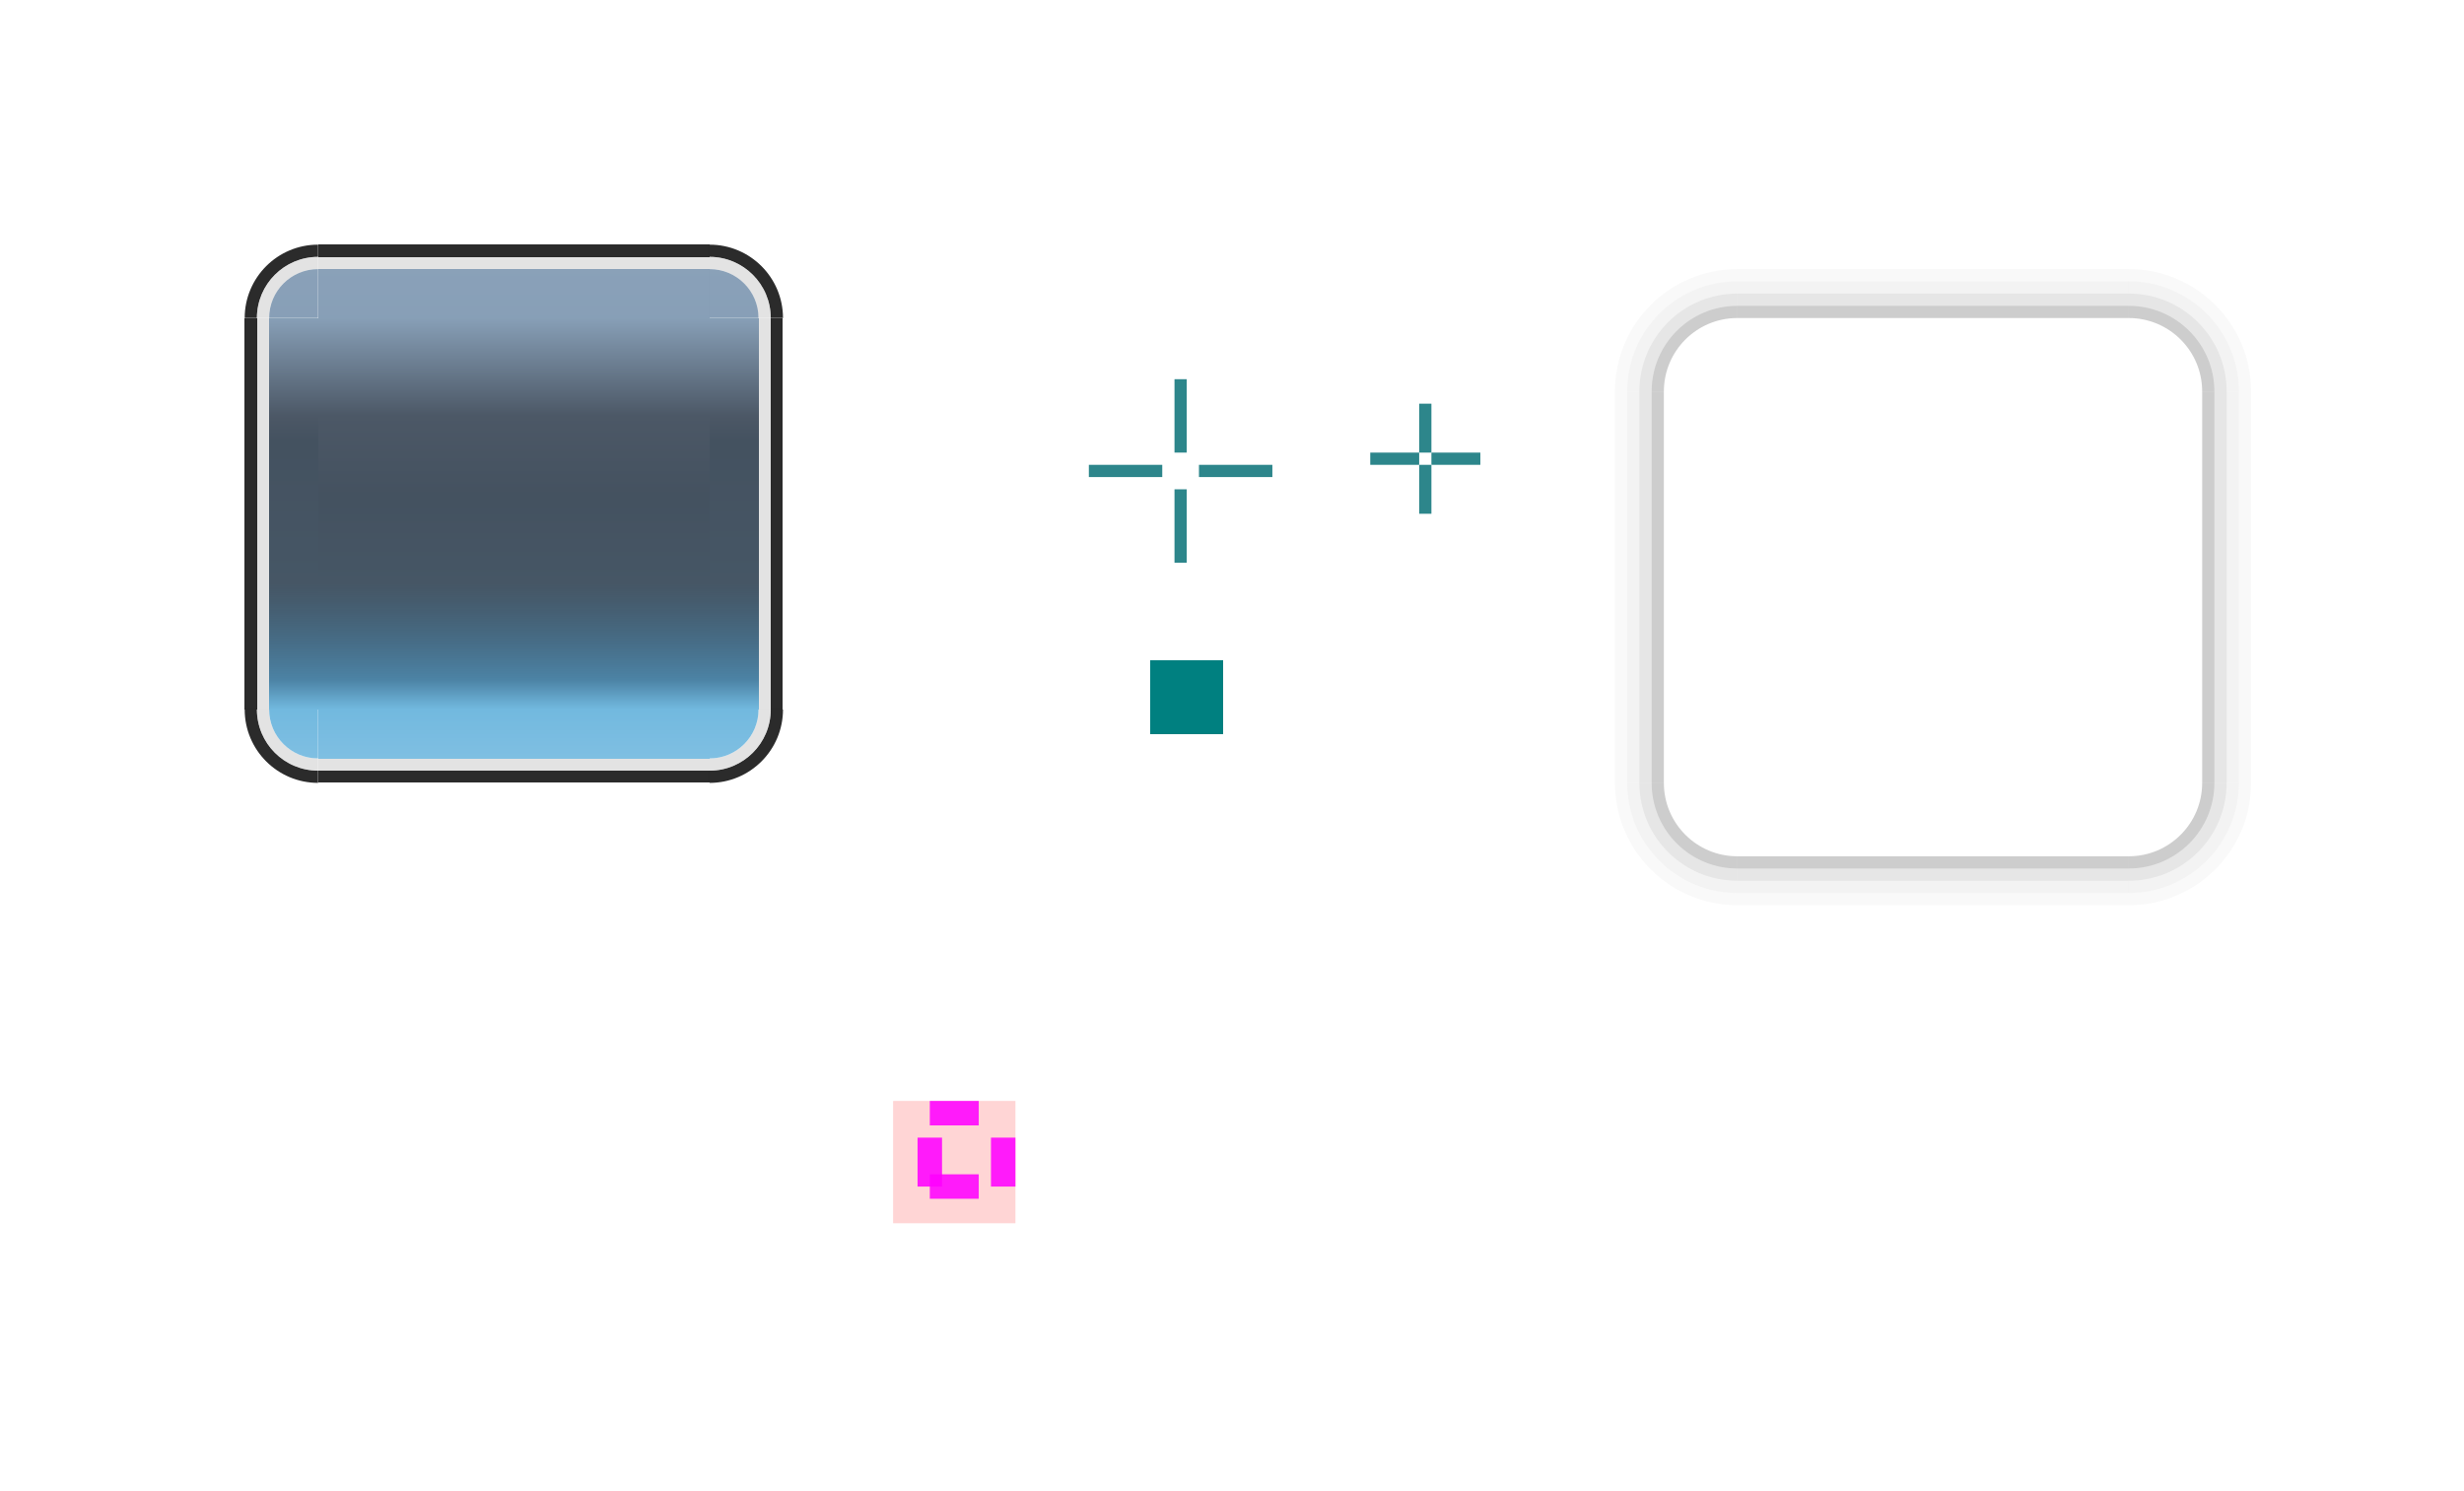
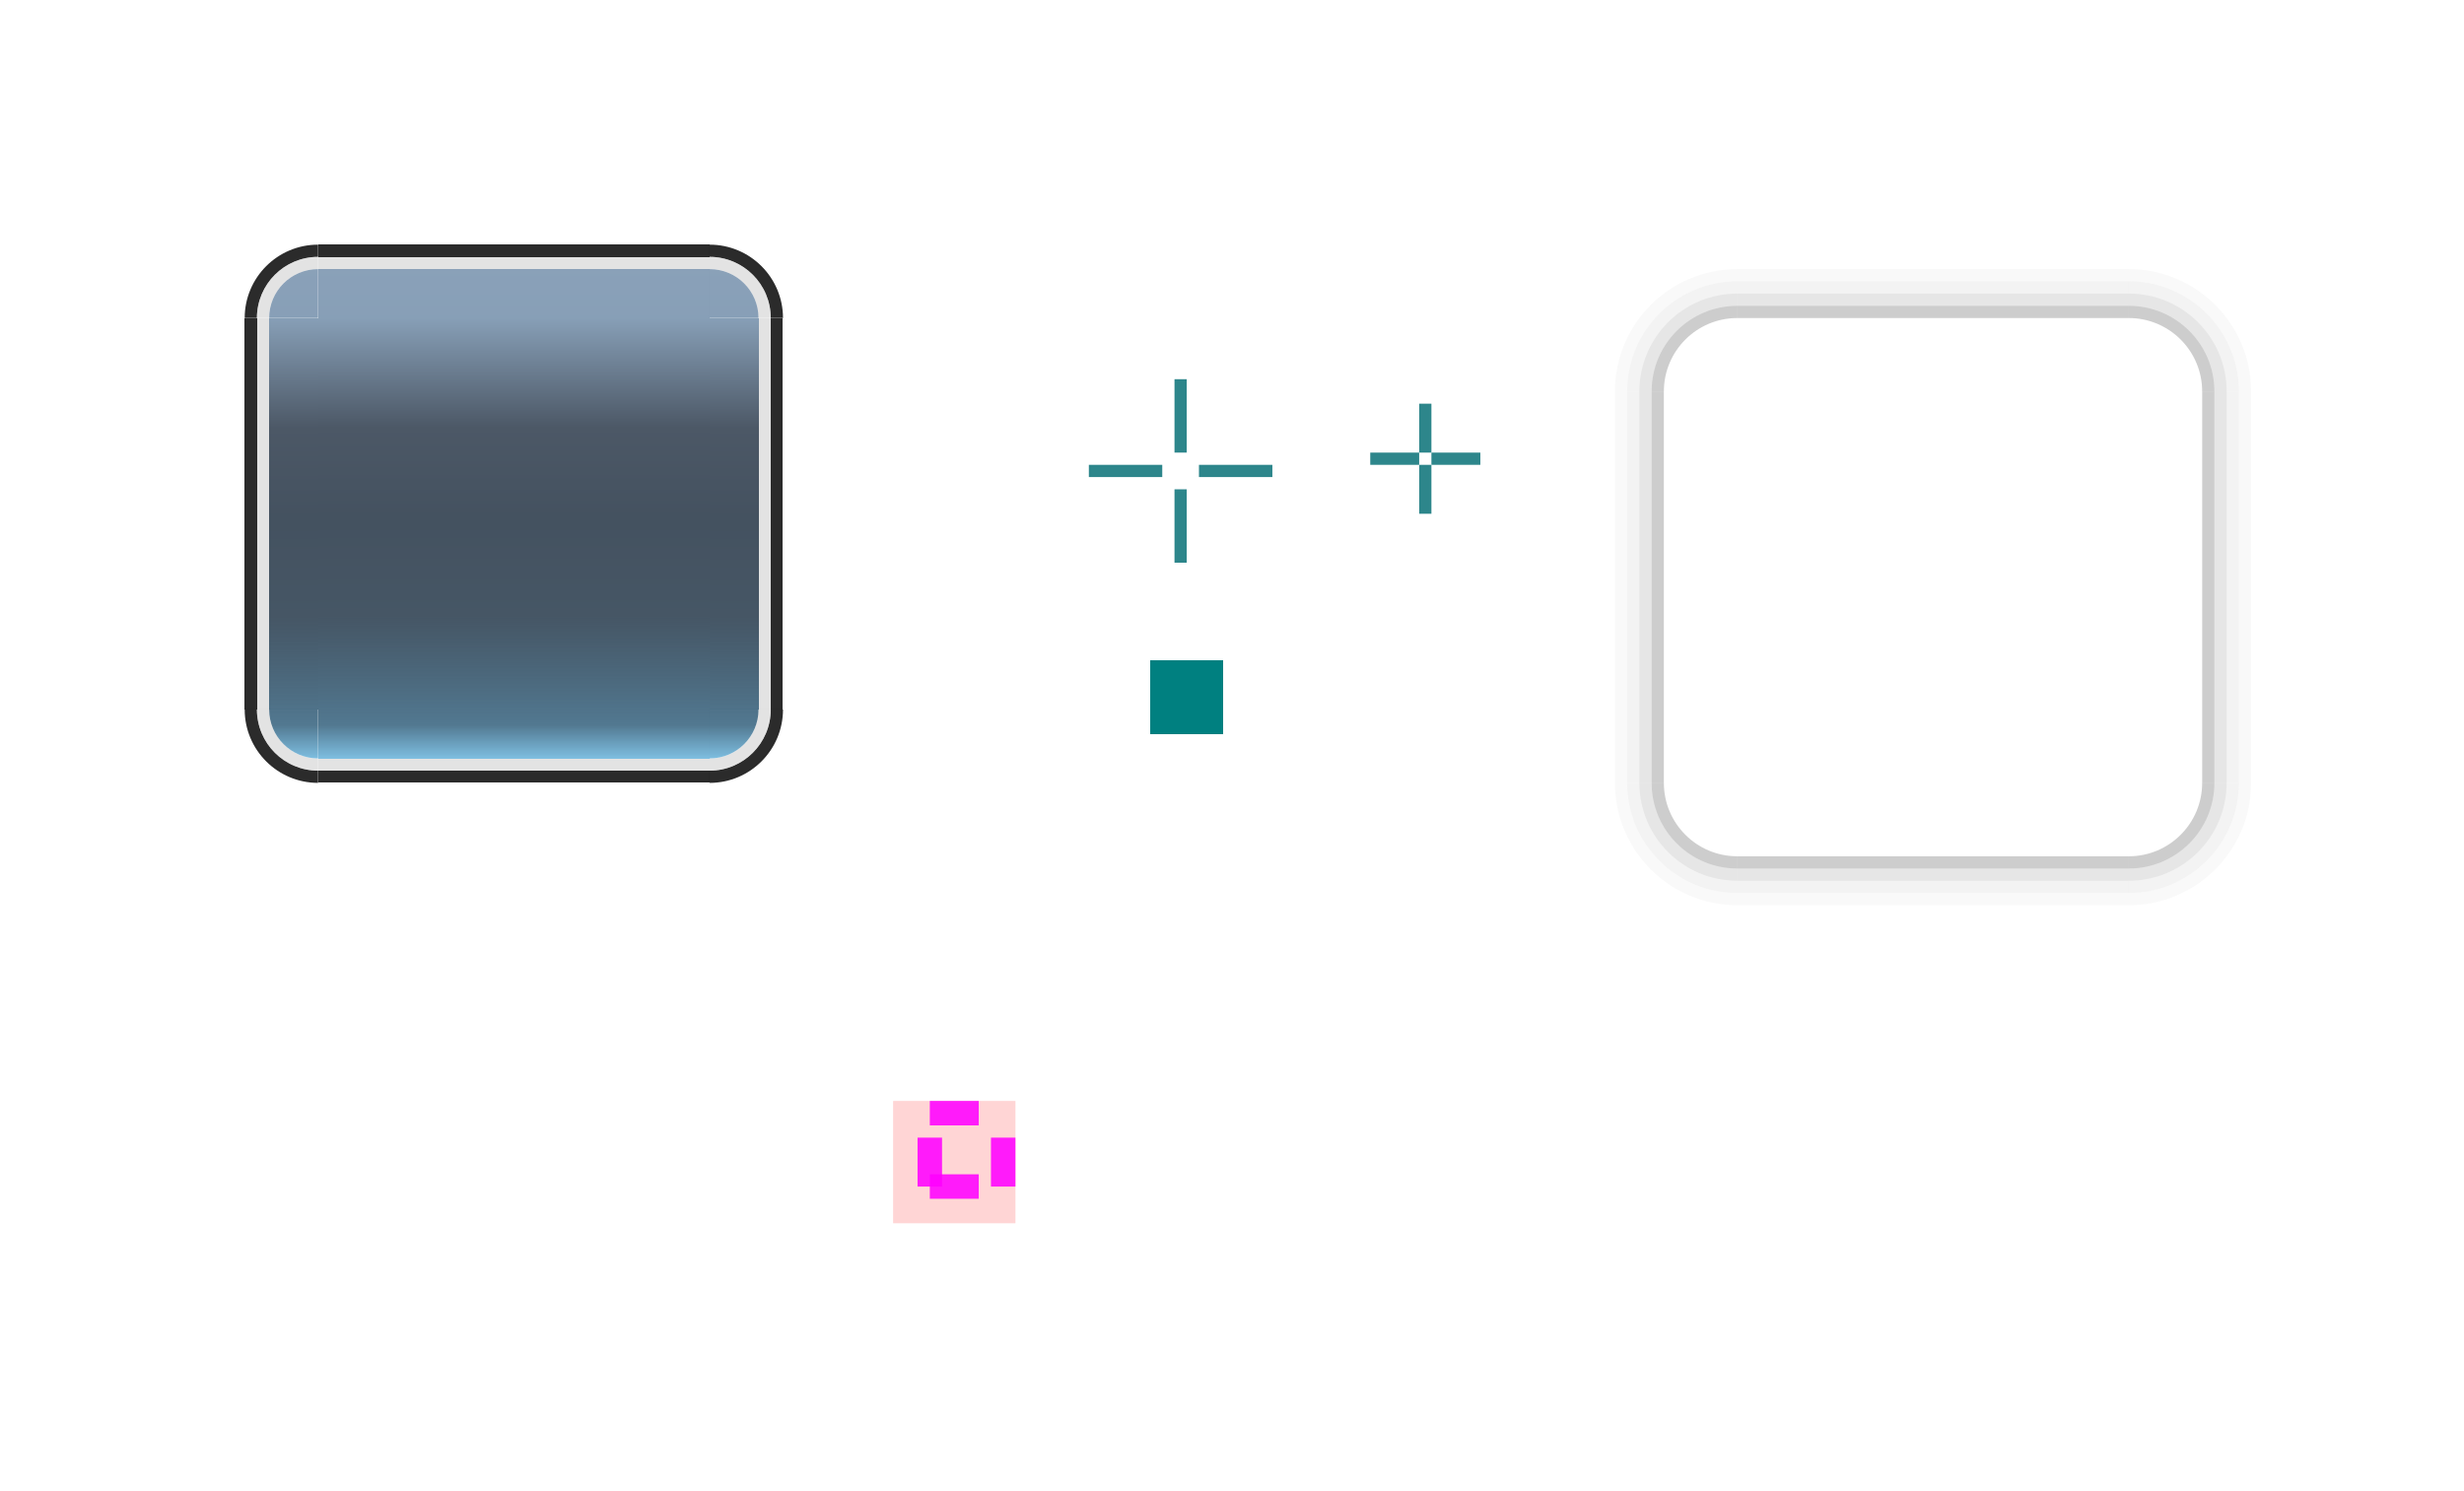
<svg xmlns="http://www.w3.org/2000/svg" xmlns:xlink="http://www.w3.org/1999/xlink" width="201.401" height="121.844" viewBox="0 0 201.401 121.844" version="1.1" id="svg8">
  <defs id="defs2">
    <linearGradient id="linearGradient942">
-       <stop style="stop-color:#72b9df;stop-opacity:1" offset="0" id="stop930" />
-       <stop id="stop932" offset="0.076" style="stop-color:#4c83a5;stop-opacity:1" />
+       <stop style="stop-color:#6cb5dc;stop-opacity:0.878" offset="0" id="stop930" />
+       <stop id="stop932" offset="0.076" style="stop-color:#3e6984;stop-opacity:0.898" />
      <stop id="stop934" offset="0.32" style="stop-color:#152a3d;stop-opacity:0.792" />
      <stop style="stop-color:#132436;stop-opacity:0.792" offset="0.545" id="stop936" />
      <stop id="stop938" offset="0.75" style="stop-color:#1d2c3e;stop-opacity:0.792" />
      <stop style="stop-color:#6886a4;stop-opacity:0.792" offset="1" id="stop940" />
    </linearGradient>
-     <linearGradient id="linearGradient3334">
-       <stop id="stop3322" offset="0" style="stop-color:#72b9df;stop-opacity:1" />
-       <stop style="stop-color:#4c83a5;stop-opacity:1" offset="0.076" id="stop3324" />
-       <stop style="stop-color:#152a3d;stop-opacity:0.792" offset="0.32" id="stop3326" />
-       <stop id="stop3330" offset="0.688" style="stop-color:#132436;stop-opacity:0.792" />
-       <stop style="stop-color:#1d2c3e;stop-opacity:0.792" offset="0.75" id="stop3336" />
-       <stop id="stop3332" offset="1" style="stop-color:#6886a4;stop-opacity:0.792" />
-     </linearGradient>
-     <linearGradient id="linearGradient3223">
-       <stop style="stop-color:#72b9df;stop-opacity:1" offset="0" id="stop3219" />
-       <stop style="stop-color:#7fbfe2;stop-opacity:1" offset="1" id="stop3221" />
-     </linearGradient>
    <linearGradient id="linearGradient3165">
      <stop id="stop3161" offset="0" style="stop-color:#6886a4;stop-opacity:0.792" />
      <stop id="stop3163" offset="1" style="stop-color:#6b88a6;stop-opacity:0.792" />
    </linearGradient>
-     <linearGradient xlink:href="#linearGradient942" id="linearGradient891" x1="-988.24" y1="88.737" x2="-956.24" y2="88.737" gradientUnits="userSpaceOnUse" />
+     <linearGradient xlink:href="#linearGradient942" id="linearGradient891" x1="-992.08" y1="88.737" x2="-956.24" y2="88.737" gradientUnits="userSpaceOnUse" />
    <linearGradient xlink:href="#linearGradient3165" id="linearGradient3144" x1="-950.24" y1="92.737" x2="-946.24" y2="92.737" gradientUnits="userSpaceOnUse" gradientTransform="translate(-6.3225e-5)" />
-     <linearGradient xlink:href="#linearGradient3334" id="linearGradient3159" gradientUnits="userSpaceOnUse" gradientTransform="translate(-6.3225e-5)" x1="-950.24" y1="108.737" x2="-950.24" y2="76.737" />
+     <linearGradient xlink:href="#linearGradient942" id="linearGradient3159" gradientUnits="userSpaceOnUse" gradientTransform="translate(-6.3225e-5)" x1="-950.24" y1="112.737" x2="-950.24" y2="76.737" />
    <linearGradient xlink:href="#linearGradient3165" id="linearGradient3173" x1="115.737" y1="-951.24" x2="115.737" y2="-947.24" gradientUnits="userSpaceOnUse" />
    <linearGradient xlink:href="#linearGradient3165" id="linearGradient3183" gradientUnits="userSpaceOnUse" x1="115.737" y1="-951.24" x2="115.737" y2="-947.24" />
-     <linearGradient xlink:href="#linearGradient3334" id="linearGradient3193" gradientUnits="userSpaceOnUse" gradientTransform="translate(-6.3225e-5)" x1="-950.24" y1="108.737" x2="-950.24" y2="76.737" />
-     <linearGradient xlink:href="#linearGradient3223" id="linearGradient3203" gradientUnits="userSpaceOnUse" gradientTransform="translate(-6.3225e-5)" x1="-950.24" y1="92.737" x2="-946.24" y2="92.737" />
-     <linearGradient xlink:href="#linearGradient3223" id="linearGradient3233" gradientUnits="userSpaceOnUse" x1="115.737" y1="-951.24" x2="115.737" y2="-947.24" />
-     <linearGradient xlink:href="#linearGradient3223" id="linearGradient3243" gradientUnits="userSpaceOnUse" x1="115.737" y1="-951.24" x2="115.737" y2="-947.24" />
+     <linearGradient xlink:href="#linearGradient942" id="linearGradient3193" gradientUnits="userSpaceOnUse" gradientTransform="translate(-6.3225e-5)" x1="-950.24" y1="112.737" x2="-950.24" y2="76.737" />
+     <linearGradient xlink:href="#linearGradient942" id="linearGradient3203" gradientUnits="userSpaceOnUse" gradientTransform="translate(-6.3225e-5)" x1="-946.24" y1="77.737" x2="-982.24" y2="77.737" />
+     <linearGradient xlink:href="#linearGradient942" id="linearGradient3233" gradientUnits="userSpaceOnUse" x1="115.737" y1="-947.24" x2="115.737" y2="-983.24" />
+     <linearGradient xlink:href="#linearGradient942" id="linearGradient3243" gradientUnits="userSpaceOnUse" x1="115.737" y1="-947.24" x2="115.737" y2="-983.24" />
  </defs>
  <g id="layer1" transform="translate(-46.7367,-930.2404)">
    <rect y="961.24" x="142.737" height="6" width="1" id="hint-top-margin" style="opacity:1;fill:#2d868b;fill-opacity:1;stroke:none;stroke-width:1;stroke-linecap:round;stroke-miterlimit:4;stroke-dasharray:none;stroke-opacity:1" />
    <rect style="opacity:1;fill:#2d868b;fill-opacity:1;stroke:none;stroke-width:1;stroke-linecap:round;stroke-miterlimit:4;stroke-dasharray:none;stroke-opacity:1" id="hint-bottom-margin" width="1" height="6" x="142.737" y="970.24" />
    <rect style="opacity:1;fill:#2d868b;fill-opacity:1;stroke:none;stroke-width:1;stroke-linecap:round;stroke-miterlimit:4;stroke-dasharray:none;stroke-opacity:1" id="hint-left-margin" width="6" height="1" x="135.737" y="968.24" />
    <rect y="968.24" x="144.737" height="1" width="6" id="hint-right-margin" style="opacity:1;fill:#2d868b;fill-opacity:1;stroke:none;stroke-width:1;stroke-linecap:round;stroke-miterlimit:4;stroke-dasharray:none;stroke-opacity:1" />
    <rect y="72.737" x="-988.24" height="32" width="32" id="center" style="opacity:1;fill:url(#linearGradient891);fill-opacity:1;fill-rule:evenodd;stroke:none;stroke-width:2.149;stroke-linecap:square;stroke-linejoin:miter;stroke-miterlimit:4;stroke-dasharray:none;stroke-opacity:1;paint-order:normal;shape-rendering:crispEdges" transform="rotate(-90)" />
    <rect y="990.092" x="188.673" height="32" width="32" id="shadow-center" style="opacity:1;fill:none;fill-opacity:1;stroke:none;stroke-width:1;stroke-linecap:round;stroke-miterlimit:4;stroke-dasharray:none;stroke-opacity:1" />
    <rect y="963.241" x="162.737" height="4" width="1" id="shadow-hint-top-margin" style="opacity:1;fill:#2d868b;fill-opacity:1;stroke:none;stroke-width:1;stroke-linecap:round;stroke-miterlimit:4;stroke-dasharray:none;stroke-opacity:1" />
    <rect style="opacity:1;fill:#2d868b;fill-opacity:1;stroke:none;stroke-width:1;stroke-linecap:round;stroke-miterlimit:4;stroke-dasharray:none;stroke-opacity:1" id="shadow-hint-bottom-margin" width="1" height="4" x="162.737" y="968.24" />
    <rect style="opacity:1;fill:#2d868b;fill-opacity:1;stroke:none;stroke-width:1;stroke-linecap:round;stroke-miterlimit:4;stroke-dasharray:none;stroke-opacity:1" id="shadow-hint-left-margin" width="4" height="1" x="158.737" y="967.24" />
    <rect y="967.24" x="163.737" height="1" width="4" id="shadow-hint-right-margin" style="opacity:1;fill:#2d868b;fill-opacity:1;stroke:none;stroke-width:1;stroke-linecap:round;stroke-miterlimit:4;stroke-dasharray:none;stroke-opacity:1" />
    <rect y="140.737" x="-990.24" height="6" width="6" id="hint-stretch-borders" style="opacity:1;fill:#008080;fill-opacity:1;fill-rule:evenodd;stroke:none;stroke-width:2.149;stroke-linecap:square;stroke-linejoin:miter;stroke-miterlimit:4;stroke-dasharray:none;stroke-opacity:1;paint-order:normal;shape-rendering:crispEdges" transform="rotate(-90)" />
    <g id="shadow-top" transform="translate(-7.5947266e-6,1.000001)">
      <rect style="opacity:1;fill:none;fill-opacity:1;stroke:none;stroke-width:1;stroke-linecap:round;stroke-miterlimit:4;stroke-dasharray:none;stroke-opacity:1" id="rect1911" width="32" height="6" x="188.737" y="955.24" />
      <rect y="954.24" x="188.737" height="1" width="32" id="rect1925" style="opacity:1;fill:#000000;fill-opacity:0.196;stroke:none;stroke-width:1;stroke-linecap:round;stroke-miterlimit:4;stroke-dasharray:none;stroke-opacity:1" />
      <rect style="opacity:1;fill:#000000;fill-opacity:0.098;stroke:none;stroke-width:1;stroke-linecap:round;stroke-miterlimit:4;stroke-dasharray:none;stroke-opacity:1" id="rect868" width="32" height="1" x="188.737" y="953.24" />
      <rect y="952.24" x="188.737" height="1" width="32" id="rect870" style="opacity:1;fill:#000000;fill-opacity:0.047;stroke:none;stroke-width:1;stroke-linecap:round;stroke-miterlimit:4;stroke-dasharray:none;stroke-opacity:1" />
      <rect style="opacity:1;fill:#000000;fill-opacity:0.024;stroke:none;stroke-width:1;stroke-linecap:round;stroke-miterlimit:4;stroke-dasharray:none;stroke-opacity:1" id="rect872" width="32" height="1" x="188.737" y="951.24" />
    </g>
    <g transform="rotate(-90,205.2367,977.7404)" id="shadow-left">
      <rect y="955.24" x="188.737" height="6" width="32" id="rect881" style="opacity:1;fill:none;fill-opacity:1;stroke:none;stroke-width:1;stroke-linecap:round;stroke-miterlimit:4;stroke-dasharray:none;stroke-opacity:1" />
      <rect style="opacity:1;fill:#000000;fill-opacity:0.196;stroke:none;stroke-width:1;stroke-linecap:round;stroke-miterlimit:4;stroke-dasharray:none;stroke-opacity:1" id="rect883" width="32" height="1" x="188.737" y="954.24" />
      <rect y="953.24" x="188.737" height="1" width="32" id="rect885" style="opacity:1;fill:#000000;fill-opacity:0.098;stroke:none;stroke-width:1;stroke-linecap:round;stroke-miterlimit:4;stroke-dasharray:none;stroke-opacity:1" />
      <rect style="opacity:1;fill:#000000;fill-opacity:0.047;stroke:none;stroke-width:1;stroke-linecap:round;stroke-miterlimit:4;stroke-dasharray:none;stroke-opacity:1" id="rect887" width="32" height="1" x="188.737" y="952.24" />
      <rect y="951.24" x="188.737" height="1" width="32" id="rect889" style="opacity:1;fill:#000000;fill-opacity:0.024;stroke:none;stroke-width:1;stroke-linecap:round;stroke-miterlimit:4;stroke-dasharray:none;stroke-opacity:1" />
    </g>
    <g transform="matrix(1,0,0,-1,-7.5947266e-6,1955.481)" id="shadow-bottom">
      <rect y="955.24" x="188.737" height="6" width="32" id="rect893" style="opacity:1;fill:none;fill-opacity:1;stroke:none;stroke-width:1;stroke-linecap:round;stroke-miterlimit:4;stroke-dasharray:none;stroke-opacity:1" />
      <rect style="opacity:1;fill:#000000;fill-opacity:0.196;stroke:none;stroke-width:1;stroke-linecap:round;stroke-miterlimit:4;stroke-dasharray:none;stroke-opacity:1" id="rect895" width="32" height="1" x="188.737" y="954.24" />
      <rect y="953.24" x="188.737" height="1" width="32" id="rect897" style="opacity:1;fill:#000000;fill-opacity:0.098;stroke:none;stroke-width:1;stroke-linecap:round;stroke-miterlimit:4;stroke-dasharray:none;stroke-opacity:1" />
      <rect style="opacity:1;fill:#000000;fill-opacity:0.047;stroke:none;stroke-width:1;stroke-linecap:round;stroke-miterlimit:4;stroke-dasharray:none;stroke-opacity:1" id="rect899" width="32" height="1" x="188.737" y="952.24" />
      <rect y="951.24" x="188.737" height="1" width="32" id="rect901" style="opacity:1;fill:#000000;fill-opacity:0.024;stroke:none;stroke-width:1;stroke-linecap:round;stroke-miterlimit:4;stroke-dasharray:none;stroke-opacity:1" />
    </g>
    <g transform="rotate(90,204.2367,977.7404)" id="shadow-right">
      <rect y="955.24" x="188.737" height="6" width="32" id="rect905" style="opacity:1;fill:none;fill-opacity:1;stroke:none;stroke-width:1;stroke-linecap:round;stroke-miterlimit:4;stroke-dasharray:none;stroke-opacity:1" />
      <rect style="opacity:1;fill:#000000;fill-opacity:0.196;stroke:none;stroke-width:1;stroke-linecap:round;stroke-miterlimit:4;stroke-dasharray:none;stroke-opacity:1" id="rect907" width="32" height="1" x="188.737" y="954.24" />
      <rect y="953.24" x="188.737" height="1" width="32" id="rect909" style="opacity:1;fill:#000000;fill-opacity:0.098;stroke:none;stroke-width:1;stroke-linecap:round;stroke-miterlimit:4;stroke-dasharray:none;stroke-opacity:1" />
      <rect style="opacity:1;fill:#000000;fill-opacity:0.047;stroke:none;stroke-width:1;stroke-linecap:round;stroke-miterlimit:4;stroke-dasharray:none;stroke-opacity:1" id="rect911" width="32" height="1" x="188.737" y="952.24" />
      <rect y="951.24" x="188.737" height="1" width="32" id="rect913" style="opacity:1;fill:#000000;fill-opacity:0.024;stroke:none;stroke-width:1;stroke-linecap:round;stroke-miterlimit:4;stroke-dasharray:none;stroke-opacity:1" />
    </g>
    <g transform="translate(-35.12043,563.4351)" id="g933">
      <rect y="456.805" x="154.857" height="10" width="10" id="rect926" style="opacity:1;fill:#ffd5d5;fill-opacity:1;stroke:none;stroke-width:4;stroke-linecap:round;stroke-miterlimit:4;stroke-dasharray:none;stroke-opacity:0.525" />
      <rect y="459.805" x="162.857" height="4" width="2" id="hint-right-inset" style="opacity:0.875;fill:#ff00ff;fill-opacity:1;stroke:none;stroke-width:0.756" />
      <rect style="opacity:0.875;fill:#ff00ff;fill-opacity:1;stroke:none;stroke-width:0.756" id="hint-left-inset" width="2" height="4" x="156.856" y="459.805" />
      <rect y="456.806" x="157.857" height="2" width="4" id="hint-top-inset" style="opacity:0.875;fill:#ff00ff;fill-opacity:1;stroke:none;stroke-width:0.756" />
      <rect style="opacity:0.875;fill:#ff00ff;fill-opacity:1;stroke:none;stroke-width:0.756" id="hint-bottom-inset" width="4" height="2" x="157.857" y="462.803" />
    </g>
    <g id="topright" transform="translate(-11,4.999998)">
      <path id="path3117" transform="translate(46.7367,930.2404)" d="m 69,15 v 1 a 5,5 0 0 1 5,5 h 1 a 6,6 0 0 0 -6,-6 z" style="opacity:1;fill:#000000;fill-opacity:0.831;stroke:none;stroke-width:3;stroke-linecap:round;stroke-miterlimit:4;stroke-dasharray:none;stroke-opacity:1" />
      <path id="path3121" transform="translate(46.7367,930.2404)" d="m 69,16 v 1 a 4,4 0 0 1 4,4 h 1 a 5,5 0 0 0 -5,-5 z" style="opacity:1;fill:#cfcfcf;fill-opacity:0.584;stroke:none;stroke-width:3;stroke-linecap:round;stroke-miterlimit:4;stroke-dasharray:none;stroke-opacity:1" />
      <path transform="scale(1,-1)" d="m 119.737,-951.24 a 4,4 0 0 1 -4,4 l 0,-4 z" id="path3126" style="opacity:1;fill:url(#linearGradient3173);fill-opacity:1.0;stroke:none;stroke-width:3;stroke-linecap:round;stroke-miterlimit:4;stroke-dasharray:none;stroke-opacity:1" />
    </g>
    <g id="top" transform="translate(-4,6.000001)">
      <rect transform="rotate(-90)" style="opacity:1;fill:#000000;fill-opacity:0.83;fill-rule:evenodd;stroke:none;stroke-width:2.149;stroke-linecap:square;stroke-linejoin:miter;stroke-miterlimit:4;stroke-dasharray:none;stroke-opacity:1;paint-order:normal;shape-rendering:crispEdges" id="rect892" width="1" height="32" x="-945.24" y="76.737" />
      <rect y="76.737" x="-946.24" height="32" width="1" id="rect886" style="opacity:1;fill:#d0d0d0;fill-opacity:0.583;fill-rule:evenodd;stroke:none;stroke-width:2.149;stroke-linecap:square;stroke-linejoin:miter;stroke-miterlimit:4;stroke-dasharray:none;stroke-opacity:1;paint-order:normal;shape-rendering:crispEdges" transform="rotate(-90)" />
      <rect transform="rotate(-90)" style="opacity:1;fill:url(#linearGradient3144);fill-opacity:1;fill-rule:evenodd;stroke:none;stroke-width:2.149;stroke-linecap:square;stroke-linejoin:miter;stroke-miterlimit:4;stroke-dasharray:none;stroke-opacity:1;paint-order:normal;shape-rendering:crispEdges" id="rect3136" width="4" height="32" x="-950.24" y="76.737" />
    </g>
    <g transform="rotate(90,87.7367,967.2404)" id="right">
      <rect y="76.737" x="-945.24" height="32" width="1" id="rect3151" style="opacity:1;fill:#000000;fill-opacity:0.83;fill-rule:evenodd;stroke:none;stroke-width:2.149;stroke-linecap:square;stroke-linejoin:miter;stroke-miterlimit:4;stroke-dasharray:none;stroke-opacity:1;paint-order:normal;shape-rendering:crispEdges" transform="rotate(-90)" />
      <rect transform="rotate(-90)" style="opacity:1;fill:#d0d0d0;fill-opacity:0.583;fill-rule:evenodd;stroke:none;stroke-width:2.149;stroke-linecap:square;stroke-linejoin:miter;stroke-miterlimit:4;stroke-dasharray:none;stroke-opacity:1;paint-order:normal;shape-rendering:crispEdges" id="rect3153" width="1" height="32" x="-946.24" y="76.737" />
-       <rect y="76.737" x="-950.24" height="32" width="4" id="rect3155" style="opacity:1;fill:url(#linearGradient3159);fill-opacity:1.0;fill-rule:evenodd;stroke:none;stroke-width:2.149;stroke-linecap:square;stroke-linejoin:miter;stroke-miterlimit:4;stroke-dasharray:none;stroke-opacity:1;paint-order:normal;shape-rendering:crispEdges" transform="rotate(-90)" />
+       <rect y="76.737" x="-950.24" height="32" width="4" id="rect3155" style="opacity:1;fill:url(#linearGradient3159);fill-opacity:1;fill-rule:evenodd;stroke:none;stroke-width:2.149;stroke-linecap:square;stroke-linejoin:miter;stroke-miterlimit:4;stroke-dasharray:none;stroke-opacity:1;paint-order:normal;shape-rendering:crispEdges" transform="rotate(-90)" />
    </g>
    <g transform="matrix(-1,0,0,1,188.4734,5.000001)" id="topleft">
      <path style="opacity:1;fill:#000000;fill-opacity:0.831;stroke:none;stroke-width:3;stroke-linecap:round;stroke-miterlimit:4;stroke-dasharray:none;stroke-opacity:1" d="m 69,15 v 1 a 5,5 0 0 1 5,5 h 1 a 6,6 0 0 0 -6,-6 z" transform="translate(46.7367,930.2404)" id="path3175" />
      <path style="opacity:1;fill:#cfcfcf;fill-opacity:0.584;stroke:none;stroke-width:3;stroke-linecap:round;stroke-miterlimit:4;stroke-dasharray:none;stroke-opacity:1" d="m 69,16 v 1 a 4,4 0 0 1 4,4 h 1 a 5,5 0 0 0 -5,-5 z" transform="translate(46.7367,930.2404)" id="path3177" />
      <path style="opacity:1;fill:url(#linearGradient3183);fill-opacity:1;stroke:none;stroke-width:3;stroke-linecap:round;stroke-miterlimit:4;stroke-dasharray:none;stroke-opacity:1" id="path3179" d="m 119.737,-951.24 a 4,4 0 0 1 -4,4 l 0,-4 z" transform="scale(1,-1)" />
    </g>
    <g id="left" transform="matrix(0,1,1,0,-877.5037,879.5037)">
      <rect transform="rotate(-90)" style="opacity:1;fill:#000000;fill-opacity:0.83;fill-rule:evenodd;stroke:none;stroke-width:2.149;stroke-linecap:square;stroke-linejoin:miter;stroke-miterlimit:4;stroke-dasharray:none;stroke-opacity:1;paint-order:normal;shape-rendering:crispEdges" id="rect3185" width="1" height="32" x="-945.24" y="76.737" />
      <rect y="76.737" x="-946.24" height="32" width="1" id="rect3187" style="opacity:1;fill:#d0d0d0;fill-opacity:0.583;fill-rule:evenodd;stroke:none;stroke-width:2.149;stroke-linecap:square;stroke-linejoin:miter;stroke-miterlimit:4;stroke-dasharray:none;stroke-opacity:1;paint-order:normal;shape-rendering:crispEdges" transform="rotate(-90)" />
-       <rect transform="rotate(-90)" style="opacity:1;fill:url(#linearGradient3193);fill-opacity:1.0;fill-rule:evenodd;stroke:none;stroke-width:2.149;stroke-linecap:square;stroke-linejoin:miter;stroke-miterlimit:4;stroke-dasharray:none;stroke-opacity:1;paint-order:normal;shape-rendering:crispEdges" id="rect3189" width="4" height="32" x="-950.24" y="76.737" />
+       <rect transform="rotate(-90)" style="opacity:1;fill:url(#linearGradient3193);fill-opacity:1;fill-rule:evenodd;stroke:none;stroke-width:2.149;stroke-linecap:square;stroke-linejoin:miter;stroke-miterlimit:4;stroke-dasharray:none;stroke-opacity:1;paint-order:normal;shape-rendering:crispEdges" id="rect3189" width="4" height="32" x="-950.24" y="76.737" />
    </g>
    <g transform="matrix(1,0,0,-1,-4,1938.481)" id="bottom">
      <rect y="76.737" x="-945.24" height="32" width="1" id="rect3195" style="opacity:1;fill:#000000;fill-opacity:0.83;fill-rule:evenodd;stroke:none;stroke-width:2.149;stroke-linecap:square;stroke-linejoin:miter;stroke-miterlimit:4;stroke-dasharray:none;stroke-opacity:1;paint-order:normal;shape-rendering:crispEdges" transform="rotate(-90)" />
      <rect transform="rotate(-90)" style="opacity:1;fill:#d0d0d0;fill-opacity:0.583;fill-rule:evenodd;stroke:none;stroke-width:2.149;stroke-linecap:square;stroke-linejoin:miter;stroke-miterlimit:4;stroke-dasharray:none;stroke-opacity:1;paint-order:normal;shape-rendering:crispEdges" id="rect3197" width="1" height="32" x="-946.24" y="76.737" />
      <rect y="76.737" x="-950.24" height="32" width="4" id="rect3199" style="opacity:1;fill:url(#linearGradient3203);fill-opacity:1;fill-rule:evenodd;stroke:none;stroke-width:2.149;stroke-linecap:square;stroke-linejoin:miter;stroke-miterlimit:4;stroke-dasharray:none;stroke-opacity:1;paint-order:normal;shape-rendering:crispEdges" transform="rotate(-90)" />
    </g>
    <g transform="matrix(1,0,0,-1,-11,1939.481)" id="bottomright">
      <path style="opacity:1;fill:#000000;fill-opacity:0.831;stroke:none;stroke-width:3;stroke-linecap:round;stroke-miterlimit:4;stroke-dasharray:none;stroke-opacity:1" d="m 69,15 v 1 a 5,5 0 0 1 5,5 h 1 a 6,6 0 0 0 -6,-6 z" transform="translate(46.7367,930.2404)" id="path3225" />
      <path style="opacity:1;fill:#cfcfcf;fill-opacity:0.584;stroke:none;stroke-width:3;stroke-linecap:round;stroke-miterlimit:4;stroke-dasharray:none;stroke-opacity:1" d="m 69,16 v 1 a 4,4 0 0 1 4,4 h 1 a 5,5 0 0 0 -5,-5 z" transform="translate(46.7367,930.2404)" id="path3227" />
      <path style="opacity:1;fill:url(#linearGradient3233);fill-opacity:1;stroke:none;stroke-width:3;stroke-linecap:round;stroke-miterlimit:4;stroke-dasharray:none;stroke-opacity:1" id="path3229" d="m 119.737,-951.24 a 4,4 0 0 1 -4,4 l 0,-4 z" transform="scale(1,-1)" />
    </g>
    <g id="bottomleft" transform="rotate(-180,94.2367,969.7404)">
      <path id="path3235" transform="translate(46.7367,930.2404)" d="m 69,15 v 1 a 5,5 0 0 1 5,5 h 1 a 6,6 0 0 0 -6,-6 z" style="opacity:1;fill:#000000;fill-opacity:0.831;stroke:none;stroke-width:3;stroke-linecap:round;stroke-miterlimit:4;stroke-dasharray:none;stroke-opacity:1" />
      <path id="path3237" transform="translate(46.7367,930.2404)" d="m 69,16 v 1 a 4,4 0 0 1 4,4 h 1 a 5,5 0 0 0 -5,-5 z" style="opacity:1;fill:#cfcfcf;fill-opacity:0.584;stroke:none;stroke-width:3;stroke-linecap:round;stroke-miterlimit:4;stroke-dasharray:none;stroke-opacity:1" />
      <path transform="scale(1,-1)" d="m 119.737,-951.24 a 4,4 0 0 1 -4,4 l 0,-4 z" id="path3239" style="opacity:1;fill:url(#linearGradient3243);fill-opacity:1;stroke:none;stroke-width:3;stroke-linecap:round;stroke-miterlimit:4;stroke-dasharray:none;stroke-opacity:1" />
    </g>
    <g id="shadow-topright" transform="translate(-12,14)">
      <path id="path3245" transform="translate(46.7367,930.2404)" d="m 186,8 v 1 a 9,9 0 0 1 9,9 h 1 A 10,10 0 0 0 186,8 Z" style="opacity:1;fill:#000000;fill-opacity:0.024;stroke:none;stroke-width:3;stroke-linecap:round;stroke-miterlimit:4;stroke-dasharray:none;stroke-opacity:1" />
      <path id="path3249" transform="translate(46.7367,930.2404)" d="m 186,9 v 1 a 8,8 0 0 1 8,8 h 1 a 9,9 0 0 0 -9,-9 z" style="opacity:1;fill:#000000;fill-opacity:0.047;stroke:none;stroke-width:3;stroke-linecap:round;stroke-miterlimit:4;stroke-dasharray:none;stroke-opacity:1" />
      <path id="path3254" transform="translate(46.7367,930.2404)" d="m 186,10 v 1 a 7,7 0 0 1 7,7 h 1 a 8,8 0 0 0 -8,-8 z" style="opacity:1;fill:#000000;fill-opacity:0.098;stroke:none;stroke-width:3;stroke-linecap:round;stroke-miterlimit:4;stroke-dasharray:none;stroke-opacity:1" />
      <path id="path3259" transform="translate(46.7367,930.2404)" d="m 186,11 v 1 a 6,6 0 0 1 6,6 h 1 a 7,7 0 0 0 -7,-7 z" style="opacity:1;fill:#000000;fill-opacity:0.196;stroke:none;stroke-width:3;stroke-linecap:round;stroke-miterlimit:4;stroke-dasharray:none;stroke-opacity:1" />
    </g>
    <g transform="matrix(-1,0,0,1,421.4734,14)" id="shadow-topleft">
      <path style="opacity:1;fill:#000000;fill-opacity:0.024;stroke:none;stroke-width:3;stroke-linecap:round;stroke-miterlimit:4;stroke-dasharray:none;stroke-opacity:1" d="m 186,8 v 1 a 9,9 0 0 1 9,9 h 1 A 10,10 0 0 0 186,8 Z" transform="translate(46.7367,930.2404)" id="path3276" />
      <path style="opacity:1;fill:#000000;fill-opacity:0.047;stroke:none;stroke-width:3;stroke-linecap:round;stroke-miterlimit:4;stroke-dasharray:none;stroke-opacity:1" d="m 186,9 v 1 a 8,8 0 0 1 8,8 h 1 a 9,9 0 0 0 -9,-9 z" transform="translate(46.7367,930.2404)" id="path3278" />
      <path style="opacity:1;fill:#000000;fill-opacity:0.098;stroke:none;stroke-width:3;stroke-linecap:round;stroke-miterlimit:4;stroke-dasharray:none;stroke-opacity:1" d="m 186,10 v 1 a 7,7 0 0 1 7,7 h 1 a 8,8 0 0 0 -8,-8 z" transform="translate(46.7367,930.2404)" id="path3280" />
      <path style="opacity:1;fill:#000000;fill-opacity:0.196;stroke:none;stroke-width:3;stroke-linecap:round;stroke-miterlimit:4;stroke-dasharray:none;stroke-opacity:1" d="m 186,11 v 1 a 6,6 0 0 1 6,6 h 1 a 7,7 0 0 0 -7,-7 z" transform="translate(46.7367,930.2404)" id="path3282" />
    </g>
    <g transform="matrix(1,0,0,-1,-12,1942.481)" id="shadow-bottomright">
      <path style="opacity:1;fill:#000000;fill-opacity:0.024;stroke:none;stroke-width:3;stroke-linecap:round;stroke-miterlimit:4;stroke-dasharray:none;stroke-opacity:1" d="m 186,8 v 1 a 9,9 0 0 1 9,9 h 1 A 10,10 0 0 0 186,8 Z" transform="translate(46.7367,930.2404)" id="path3286" />
      <path style="opacity:1;fill:#000000;fill-opacity:0.047;stroke:none;stroke-width:3;stroke-linecap:round;stroke-miterlimit:4;stroke-dasharray:none;stroke-opacity:1" d="m 186,9 v 1 a 8,8 0 0 1 8,8 h 1 a 9,9 0 0 0 -9,-9 z" transform="translate(46.7367,930.2404)" id="path3288" />
      <path style="opacity:1;fill:#000000;fill-opacity:0.098;stroke:none;stroke-width:3;stroke-linecap:round;stroke-miterlimit:4;stroke-dasharray:none;stroke-opacity:1" d="m 186,10 v 1 a 7,7 0 0 1 7,7 h 1 a 8,8 0 0 0 -8,-8 z" transform="translate(46.7367,930.2404)" id="path3290" />
      <path style="opacity:1;fill:#000000;fill-opacity:0.196;stroke:none;stroke-width:3;stroke-linecap:round;stroke-miterlimit:4;stroke-dasharray:none;stroke-opacity:1" d="m 186,11 v 1 a 6,6 0 0 1 6,6 h 1 a 7,7 0 0 0 -7,-7 z" transform="translate(46.7367,930.2404)" id="path3292" />
    </g>
    <g transform="rotate(-180,210.7367,971.2404)" id="shadow-bottomleft">
      <path style="opacity:1;fill:#000000;fill-opacity:0.024;stroke:none;stroke-width:3;stroke-linecap:round;stroke-miterlimit:4;stroke-dasharray:none;stroke-opacity:1" d="m 186,8 v 1 a 9,9 0 0 1 9,9 h 1 A 10,10 0 0 0 186,8 Z" transform="translate(46.7367,930.2404)" id="path3296" />
      <path style="opacity:1;fill:#000000;fill-opacity:0.047;stroke:none;stroke-width:3;stroke-linecap:round;stroke-miterlimit:4;stroke-dasharray:none;stroke-opacity:1" d="m 186,9 v 1 a 8,8 0 0 1 8,8 h 1 a 9,9 0 0 0 -9,-9 z" transform="translate(46.7367,930.2404)" id="path3298" />
      <path style="opacity:1;fill:#000000;fill-opacity:0.098;stroke:none;stroke-width:3;stroke-linecap:round;stroke-miterlimit:4;stroke-dasharray:none;stroke-opacity:1" d="m 186,10 v 1 a 7,7 0 0 1 7,7 h 1 a 8,8 0 0 0 -8,-8 z" transform="translate(46.7367,930.2404)" id="path3300" />
      <path style="opacity:1;fill:#000000;fill-opacity:0.196;stroke:none;stroke-width:3;stroke-linecap:round;stroke-miterlimit:4;stroke-dasharray:none;stroke-opacity:1" d="m 186,11 v 1 a 6,6 0 0 1 6,6 h 1 a 7,7 0 0 0 -7,-7 z" transform="translate(46.7367,930.2404)" id="path3302" />
    </g>
  </g>
</svg>
